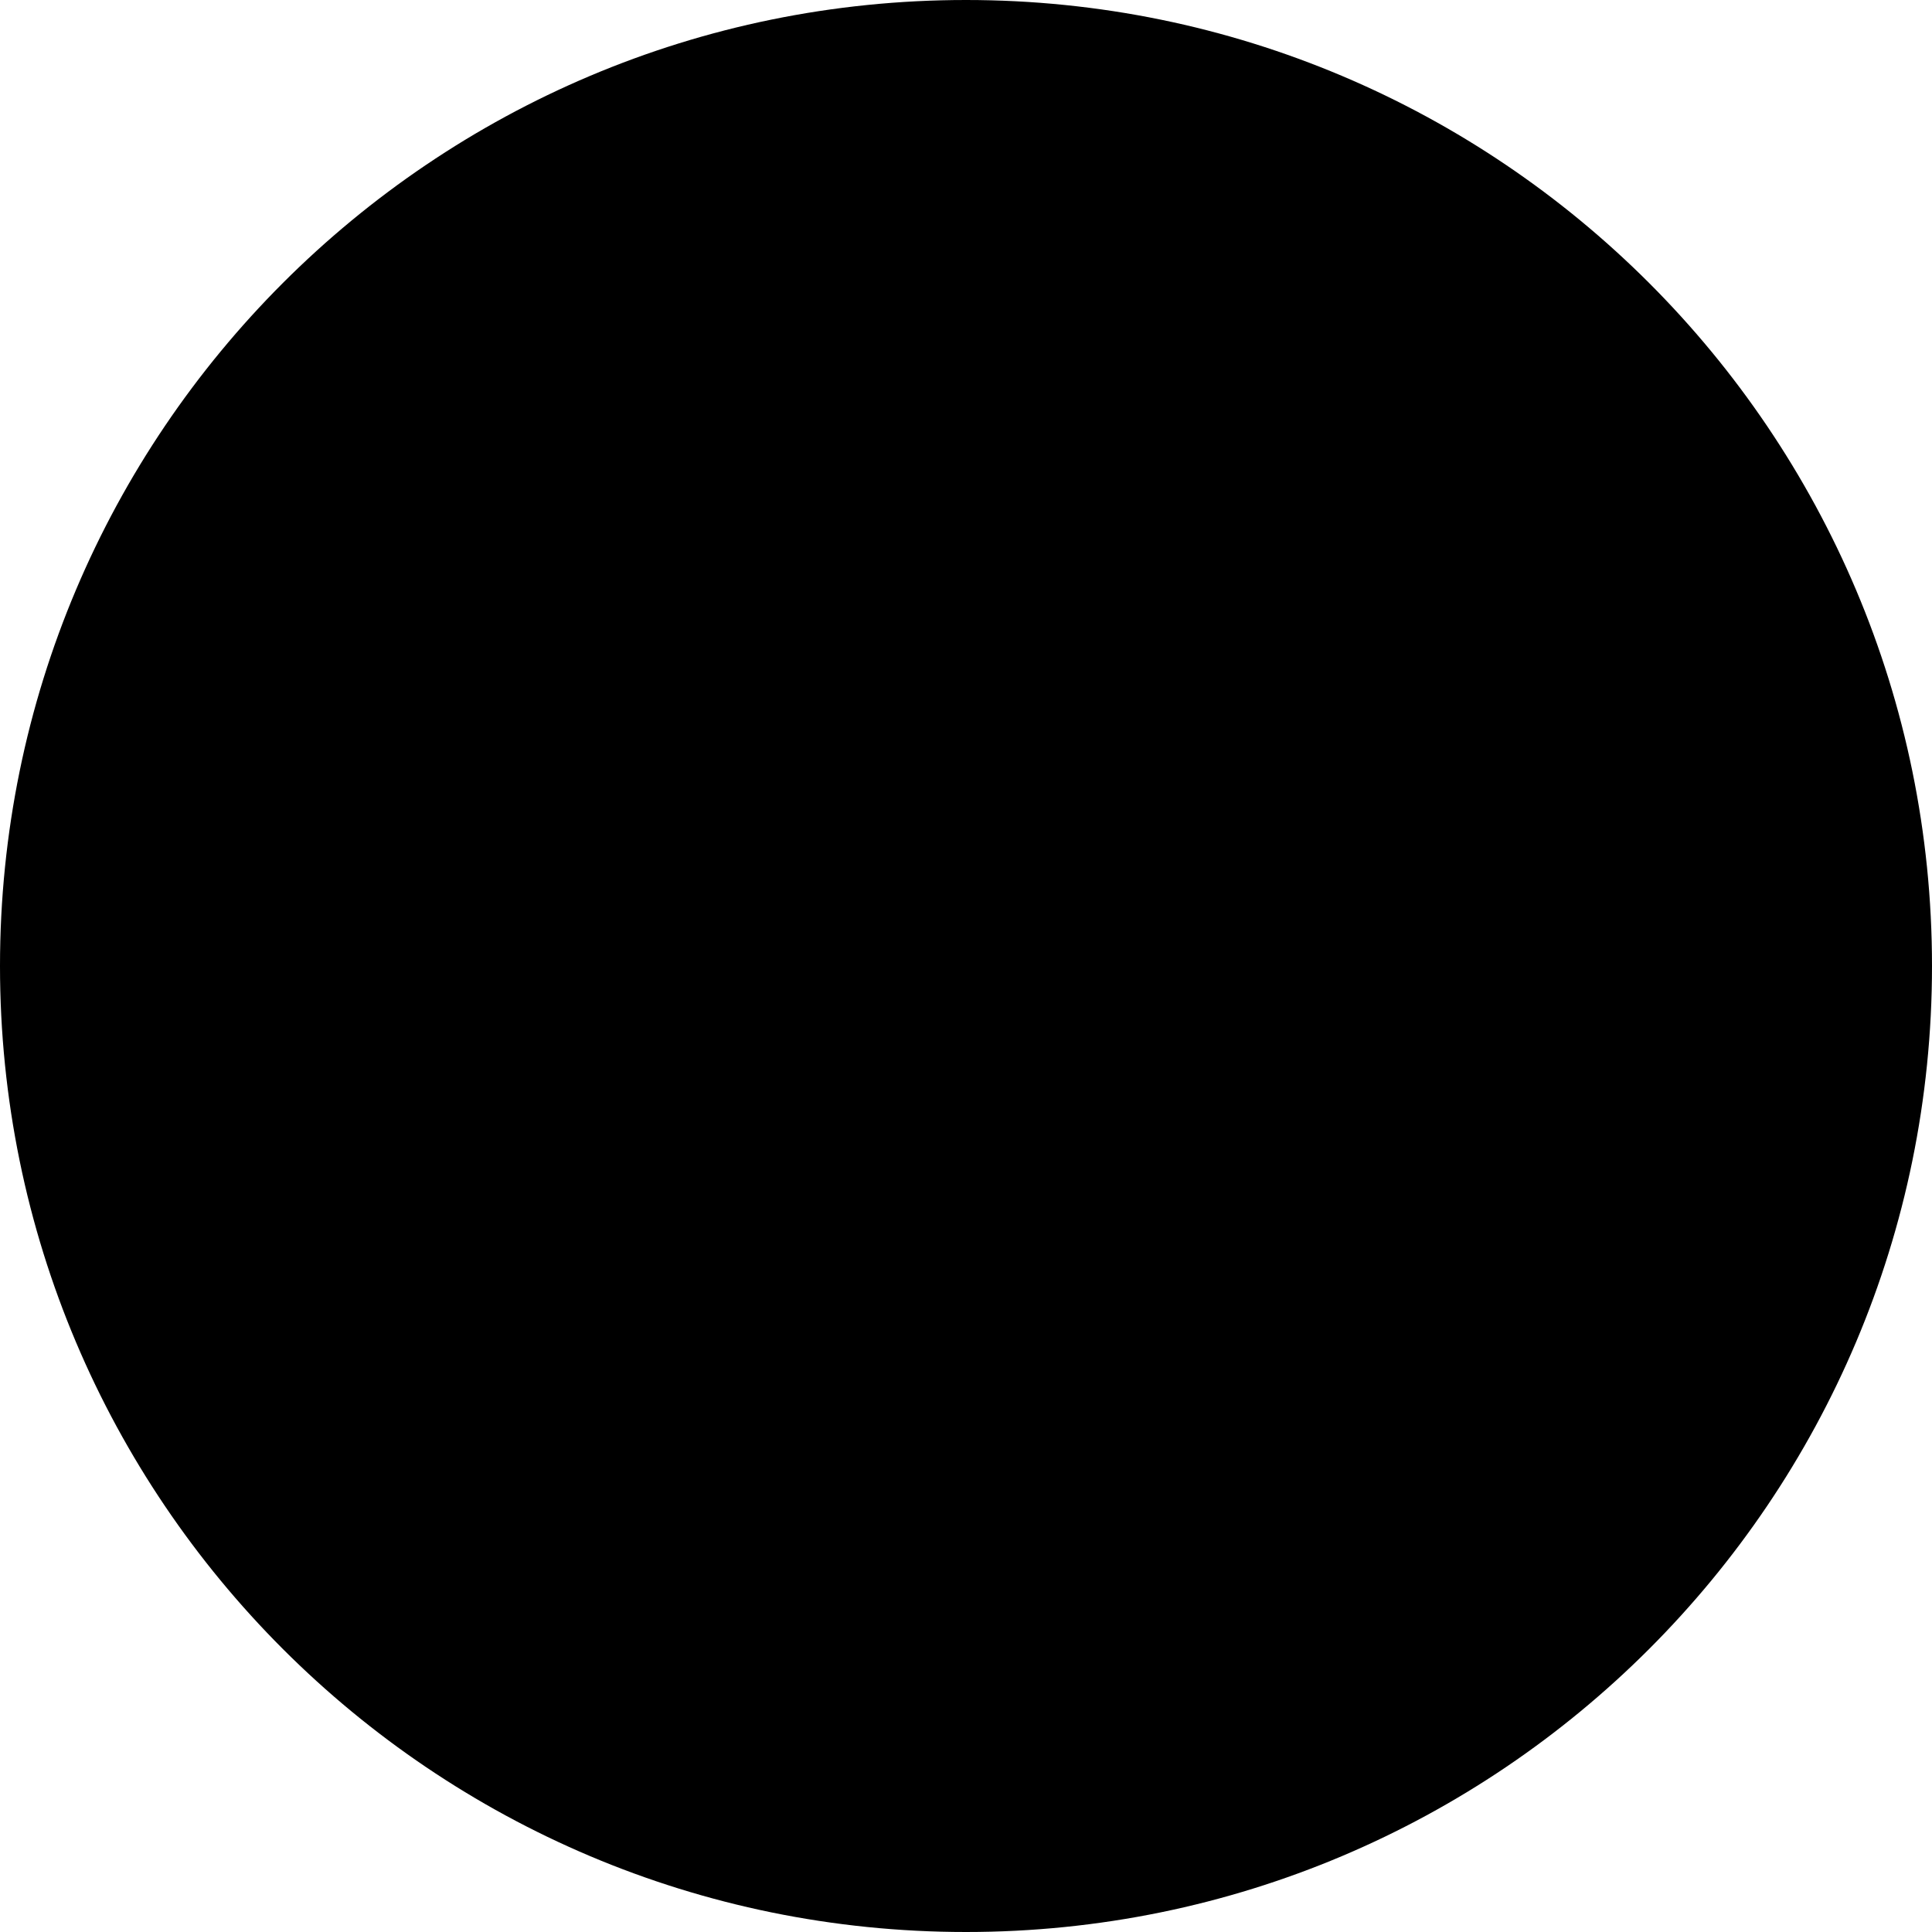
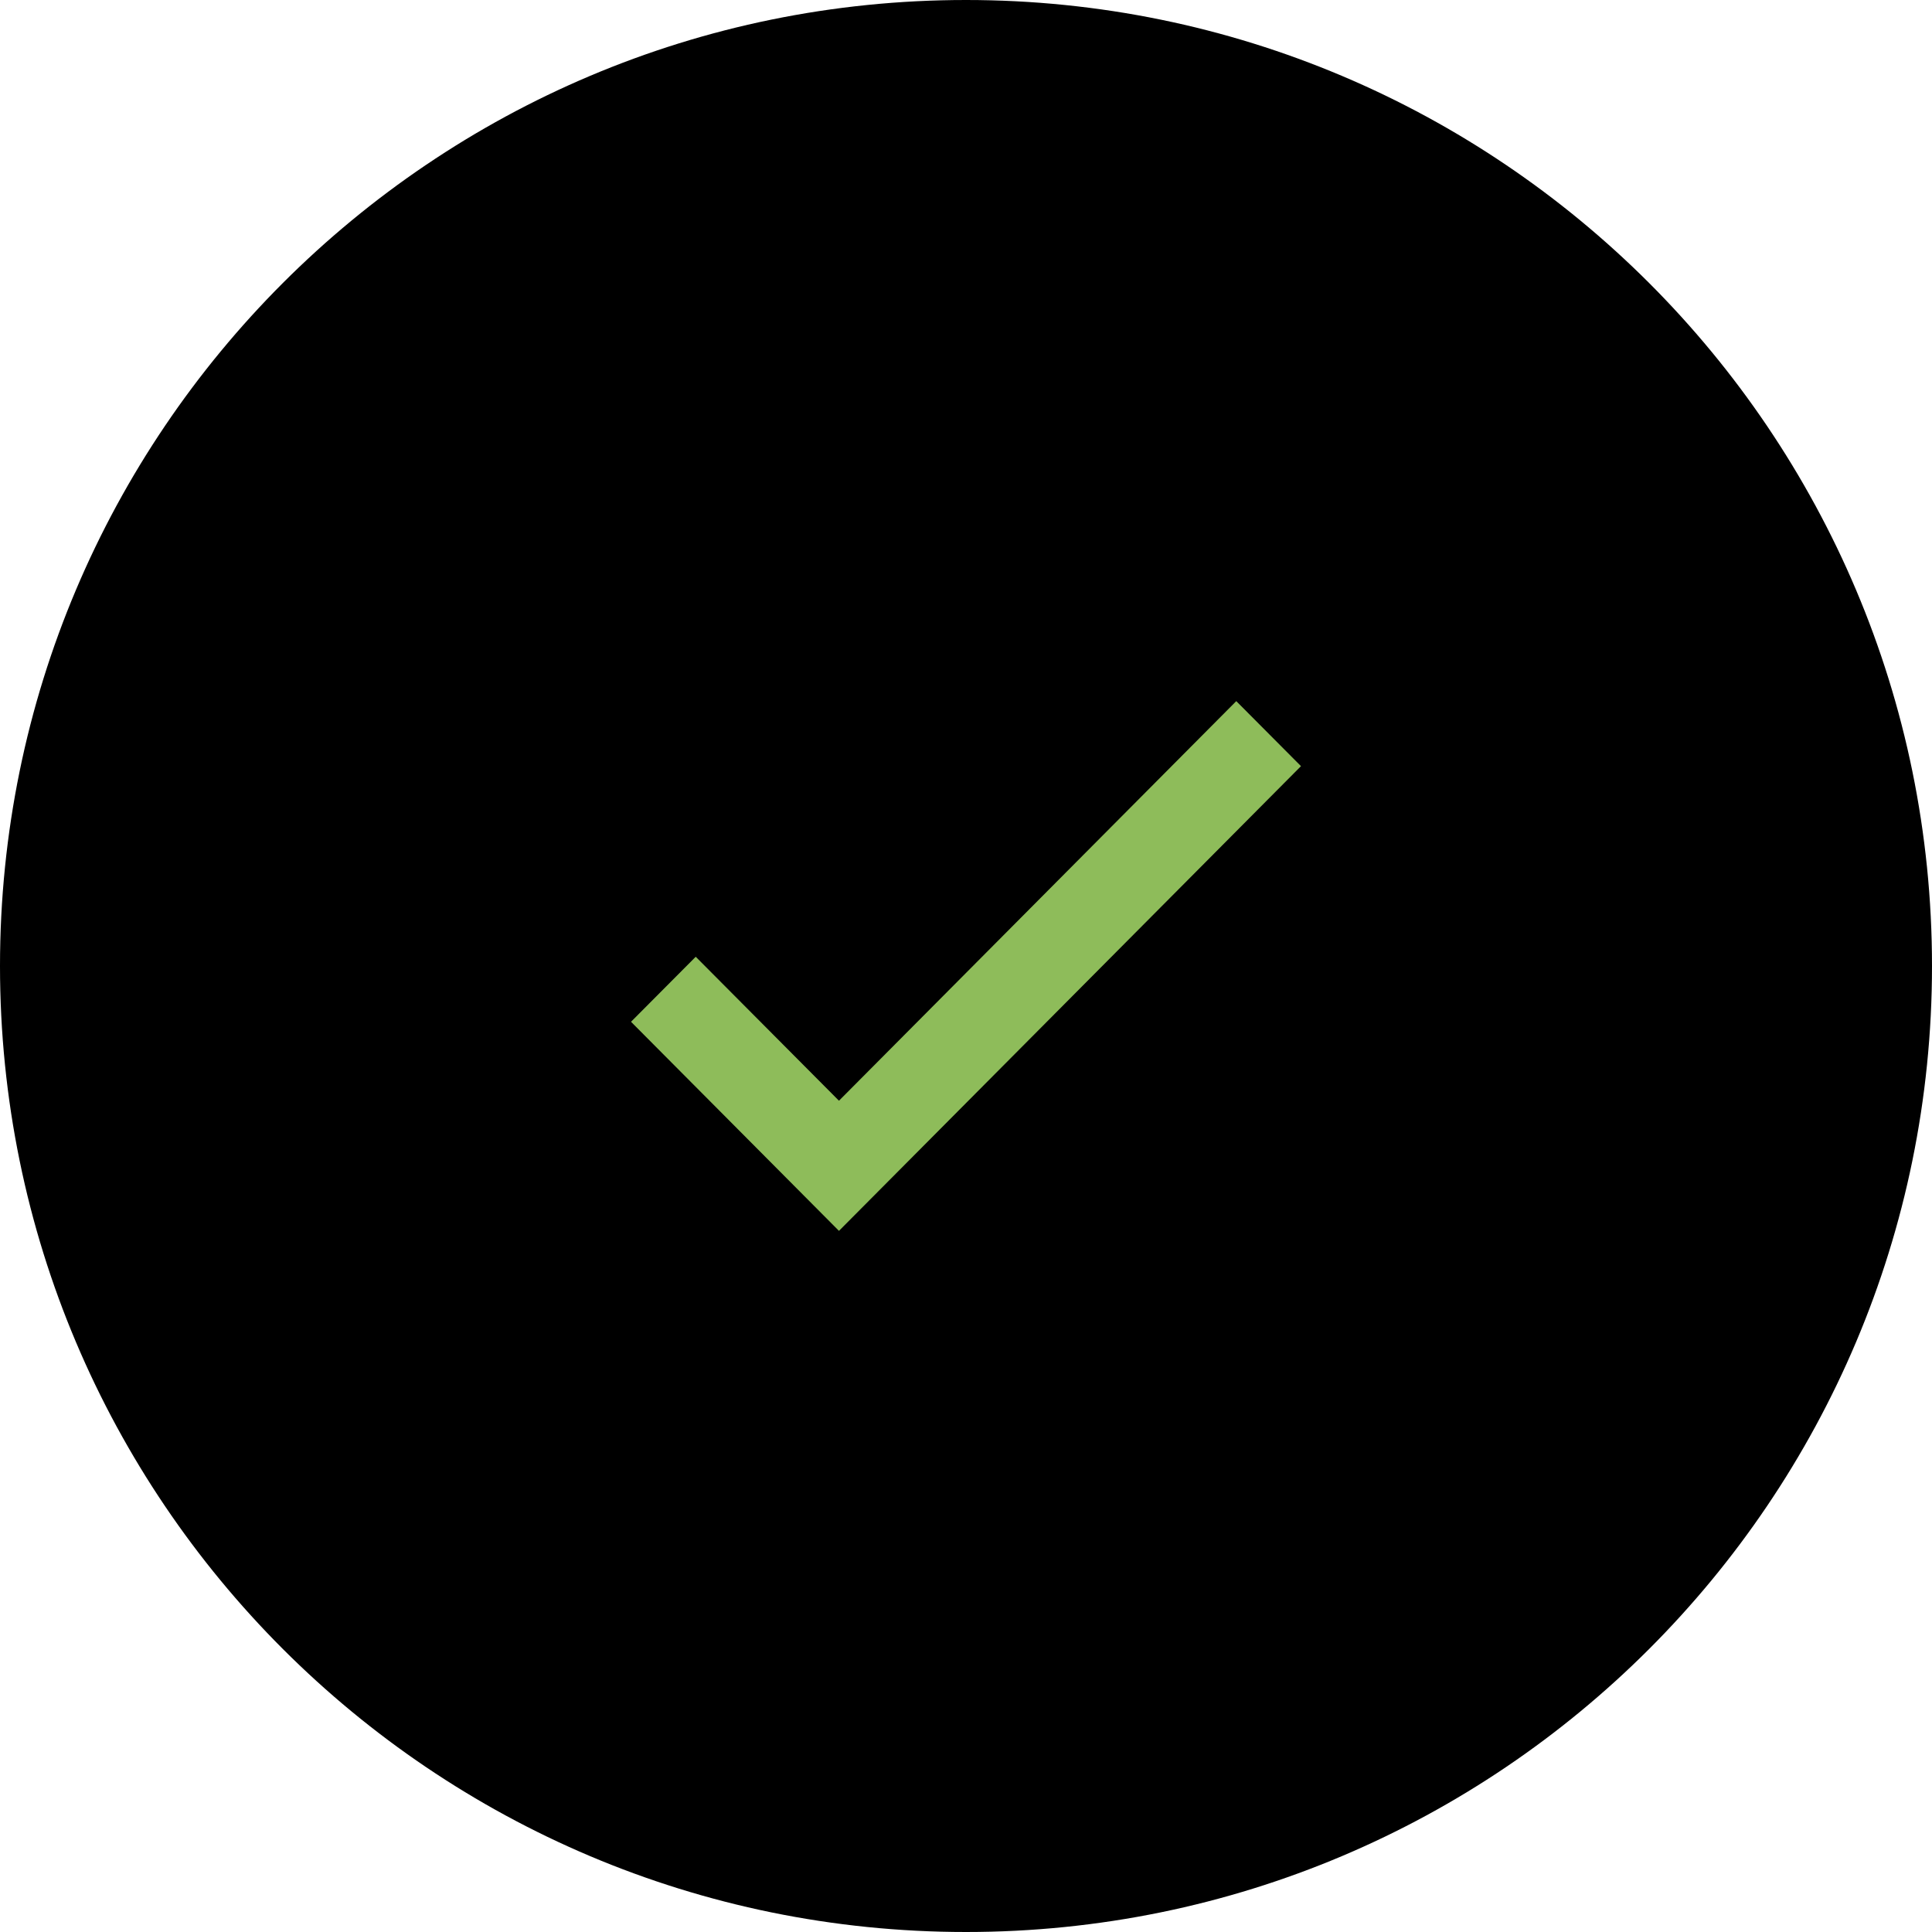
<svg xmlns="http://www.w3.org/2000/svg" class="icon" viewBox="0 0 1024 1024">
  <path d="M0 512a512 512 0 1 0 1024 0A512 512 0 1 0 0 512z" />
  <path d="M512 831.312c-253.247 0-305.603-530.884-305.603-530.884l304.447-107.74 306.76 107.74S765.246 831.312 512 831.312z" />
-   <path d="M368.75 507.1l-34.298 34.464 110.217 110.823 244.88-246.31-34.3-34.464-210.58 211.792L368.75 507.1z" />
+   <path d="M368.75 507.1l-34.298 34.464 110.217 110.823 244.88-246.31-34.3-34.464-210.58 211.792L368.75 507.1z" style="fill: rgb(142, 188, 90);" />
</svg>
